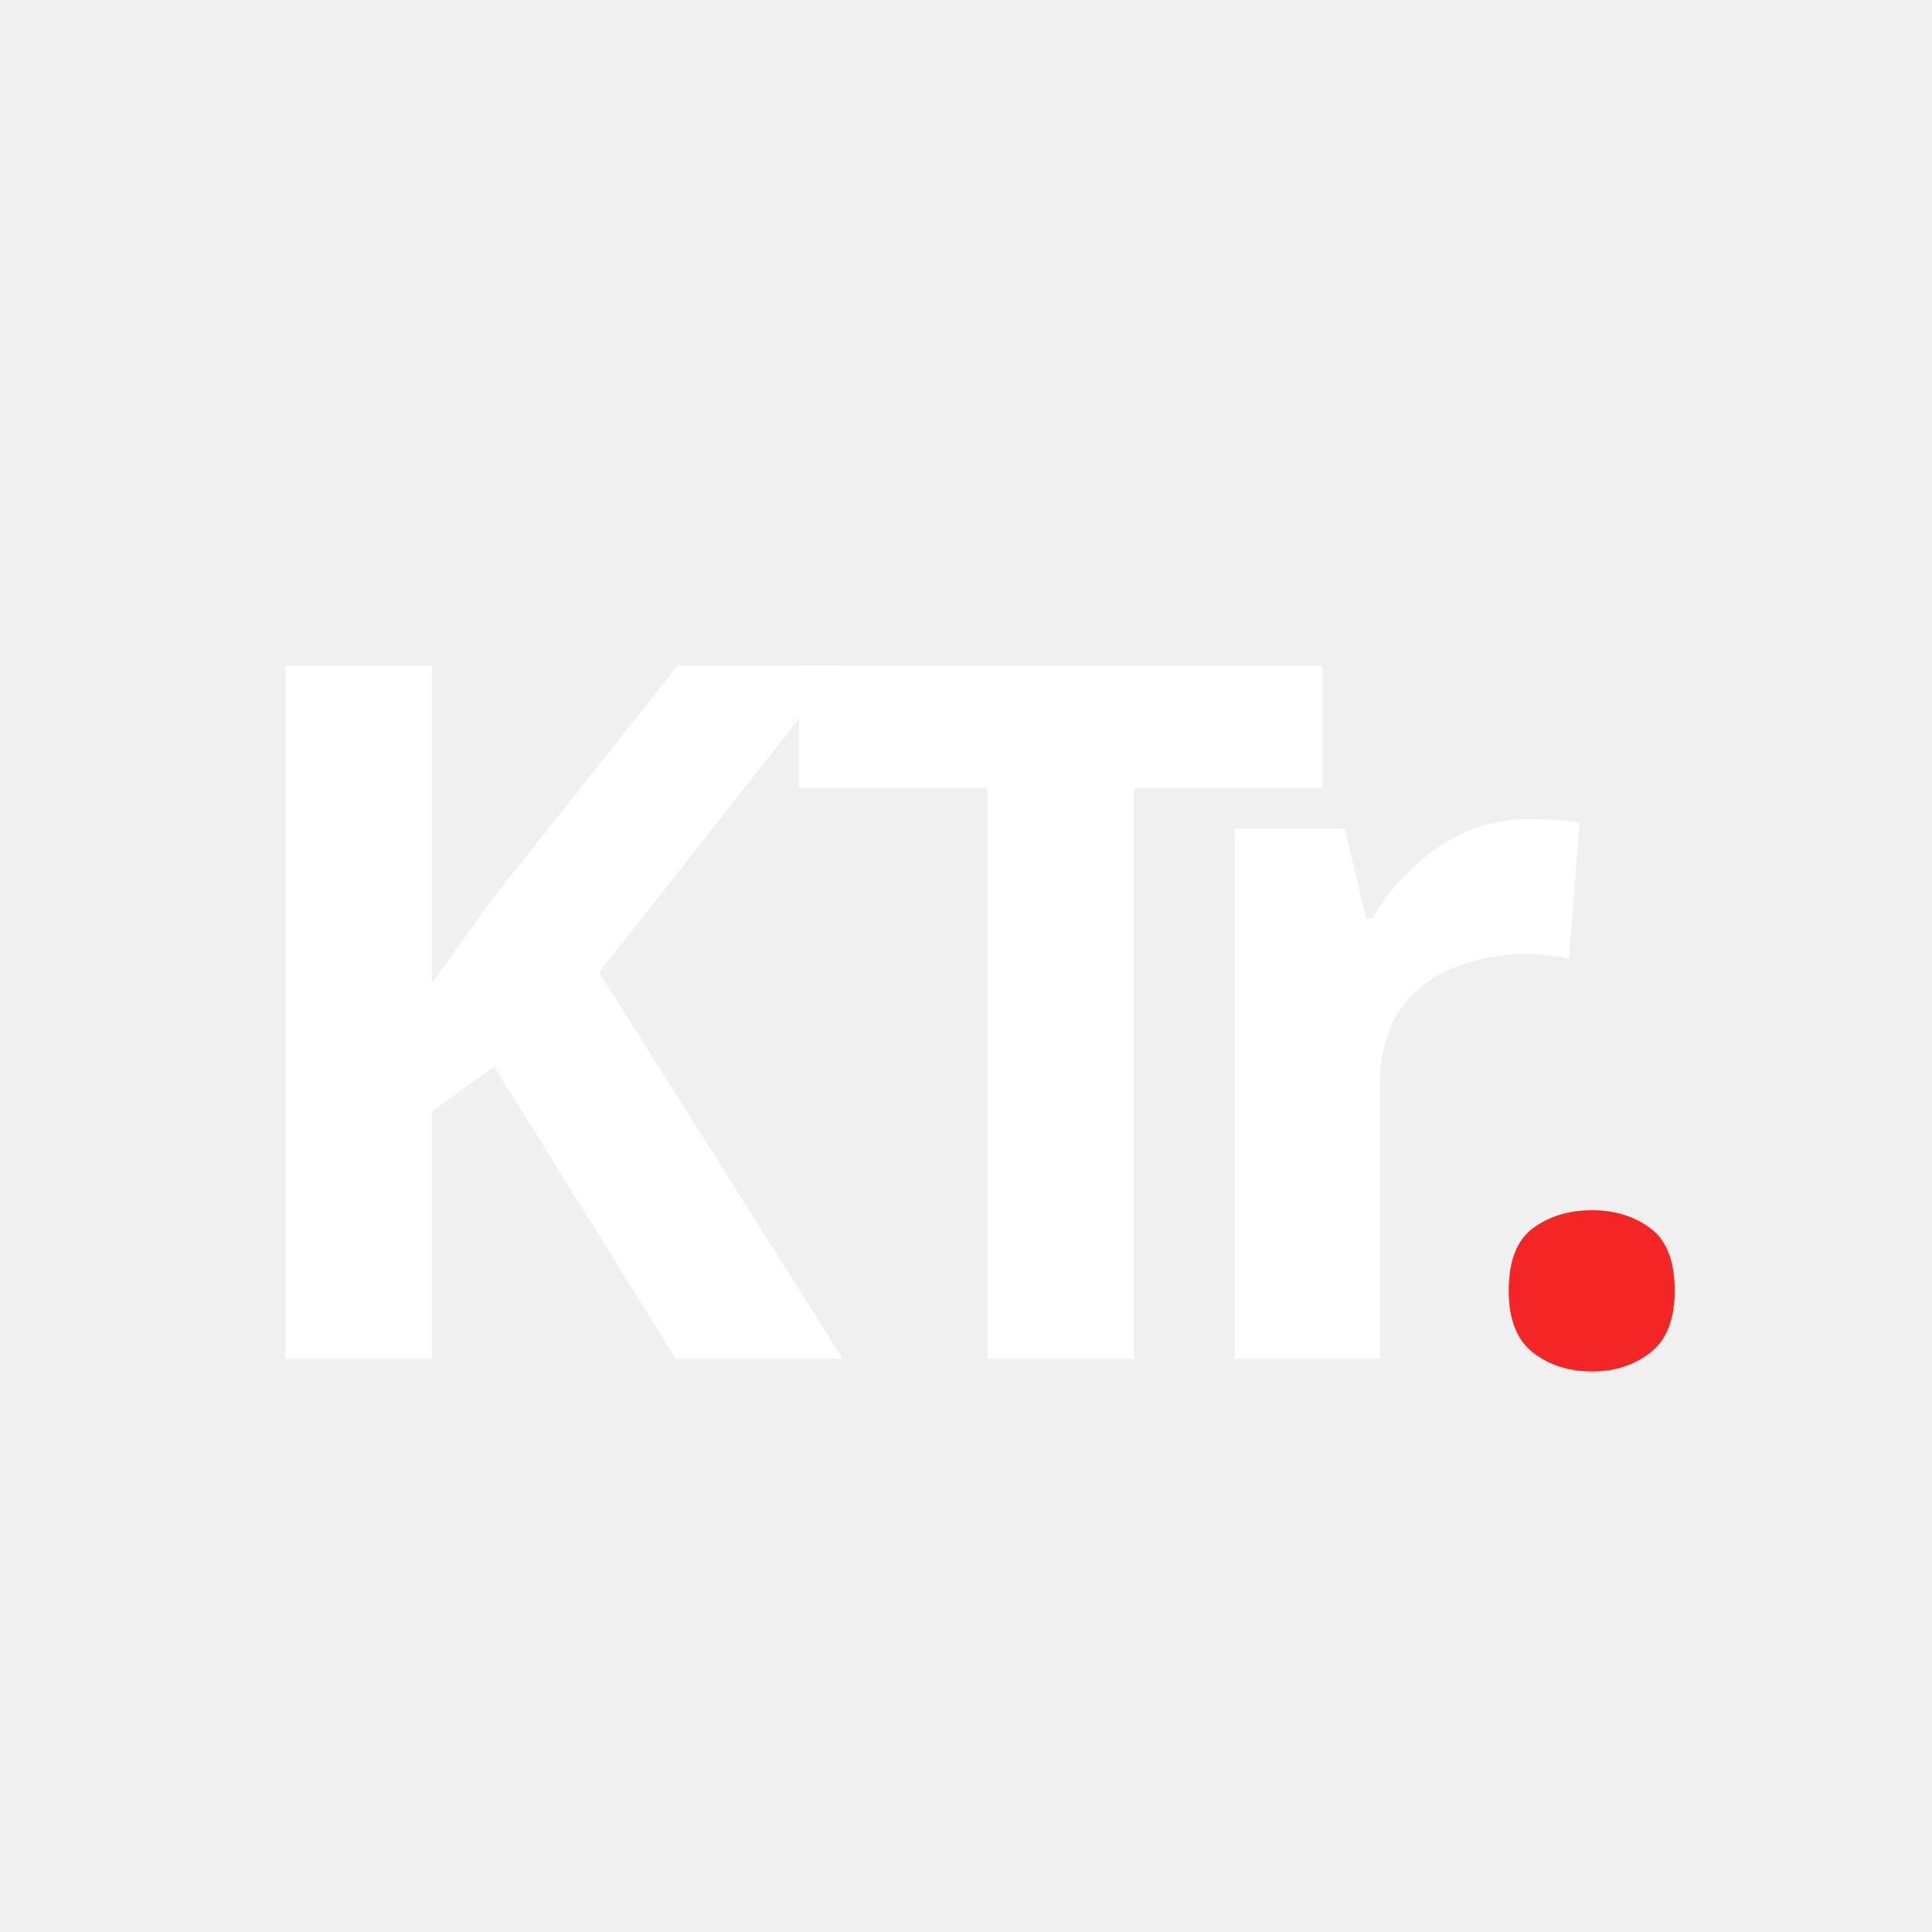
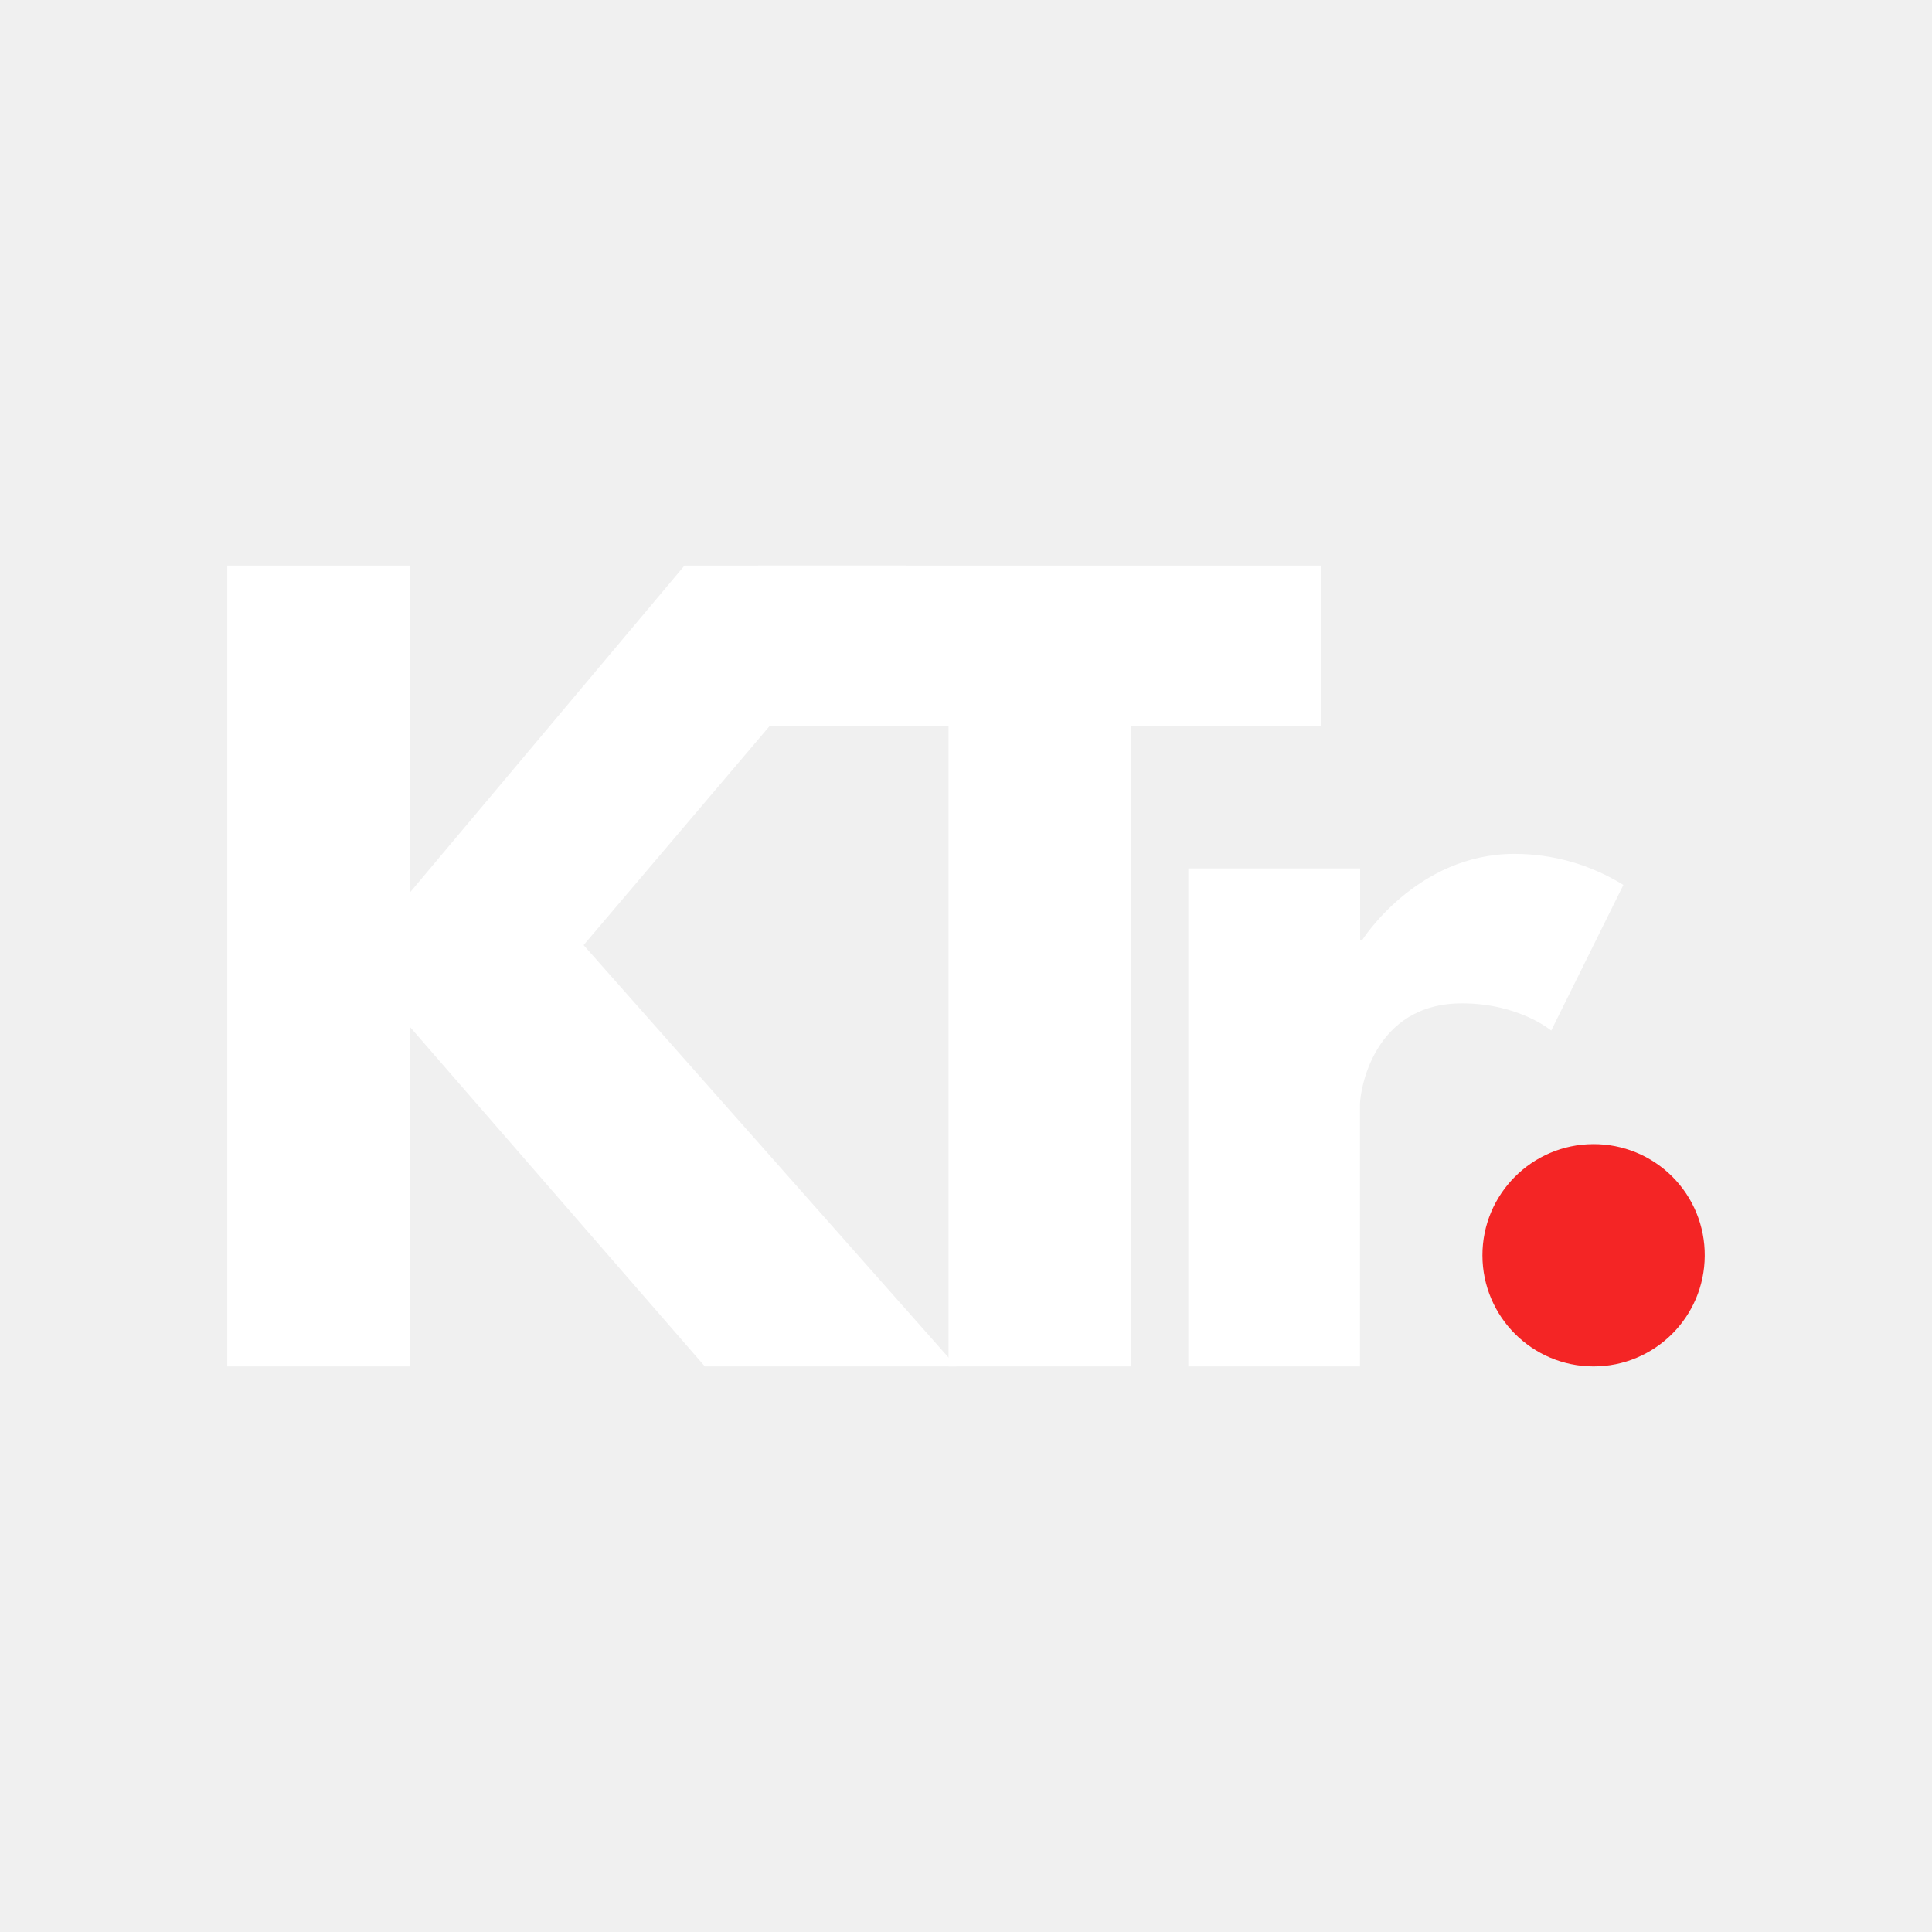
<svg xmlns="http://www.w3.org/2000/svg" viewBox="0 0 482 482">
  <defs>
-     <style>.cls-1{font-size:242.19px;fill:#fff;font-family:LeagueSpartan-Bold, League Spartan;font-weight:700;letter-spacing:-0.19em;}.cls-2{letter-spacing:-0.2em;}.cls-3{letter-spacing:-0.19em;}.cls-4{fill:#f42525;letter-spacing:-0.14em;}</style>
+     <style>.cls-1{fill:#fff;}.cls-2{fill:#f42525;}</style>
  </defs>
  <g id="main">
-     <text class="cls-1" transform="translate(49.43 338.99)">K<tspan class="cls-2" x="145.07" y="0">T</tspan>
-       <tspan class="cls-3" x="239.77" y="0">r</tspan>
-       <tspan class="cls-4" x="313.15" y="0">.</tspan>
-     </text>
+     <path class="cls-1" d="M175.85,340.9l-73.62-84.76V340.9H56.7V141.1h45.53v81.61l68.54-81.61H226l-80.4,94.69,93,105.11Z" />
+     <path class="cls-1" d="M189.17,141.1H329.64v40H282.17V340.9H236.64V181.06H189.17Z" />
+     <path class="cls-1" d="M296.46,216.66h42.87v17.92h.48s13.57-21.55,38-21.55A51.46,51.46,0,0,1,405,220.78L387,257.11s-8-6.79-22.28-6.79c-22.28,0-25.43,22-25.43,25.19V340.9H296.46Z" />
+     <path class="cls-2" d="M425.3,313.29a27.73,27.73,0,1,1-27.85-27.85A27.65,27.65,0,0,1,425.3,313.29Z" />
  </g>
</svg>
